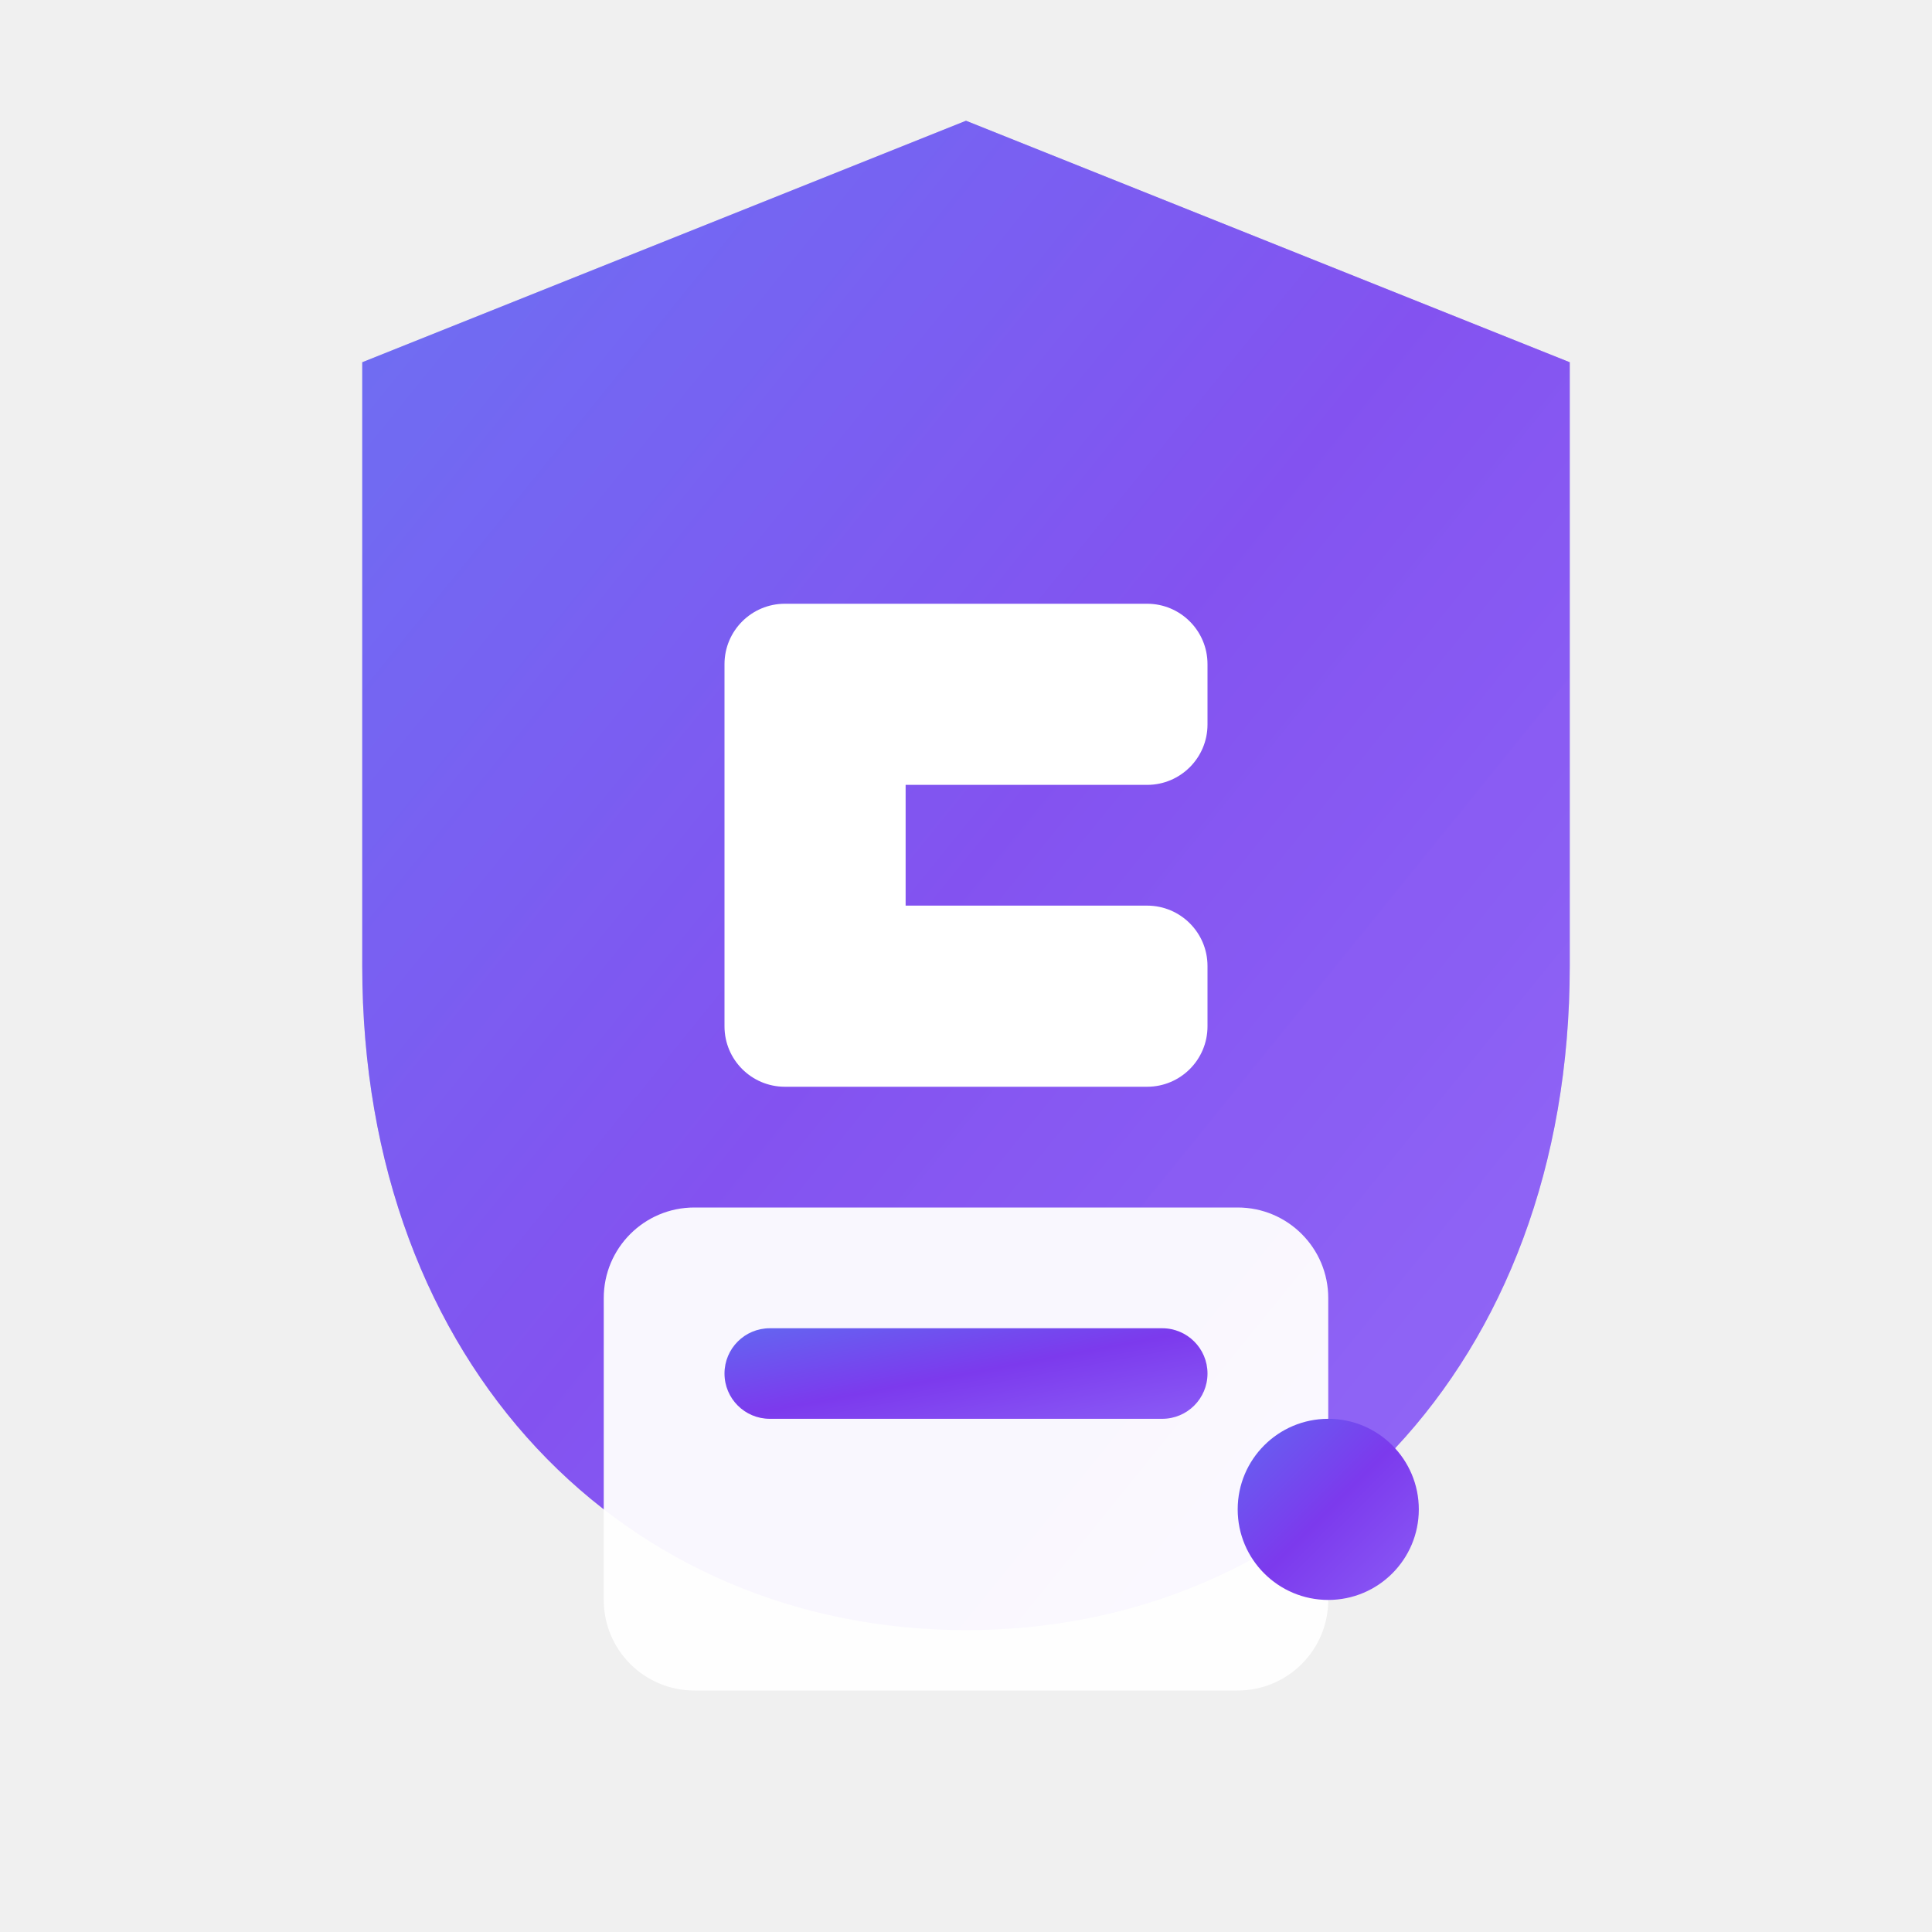
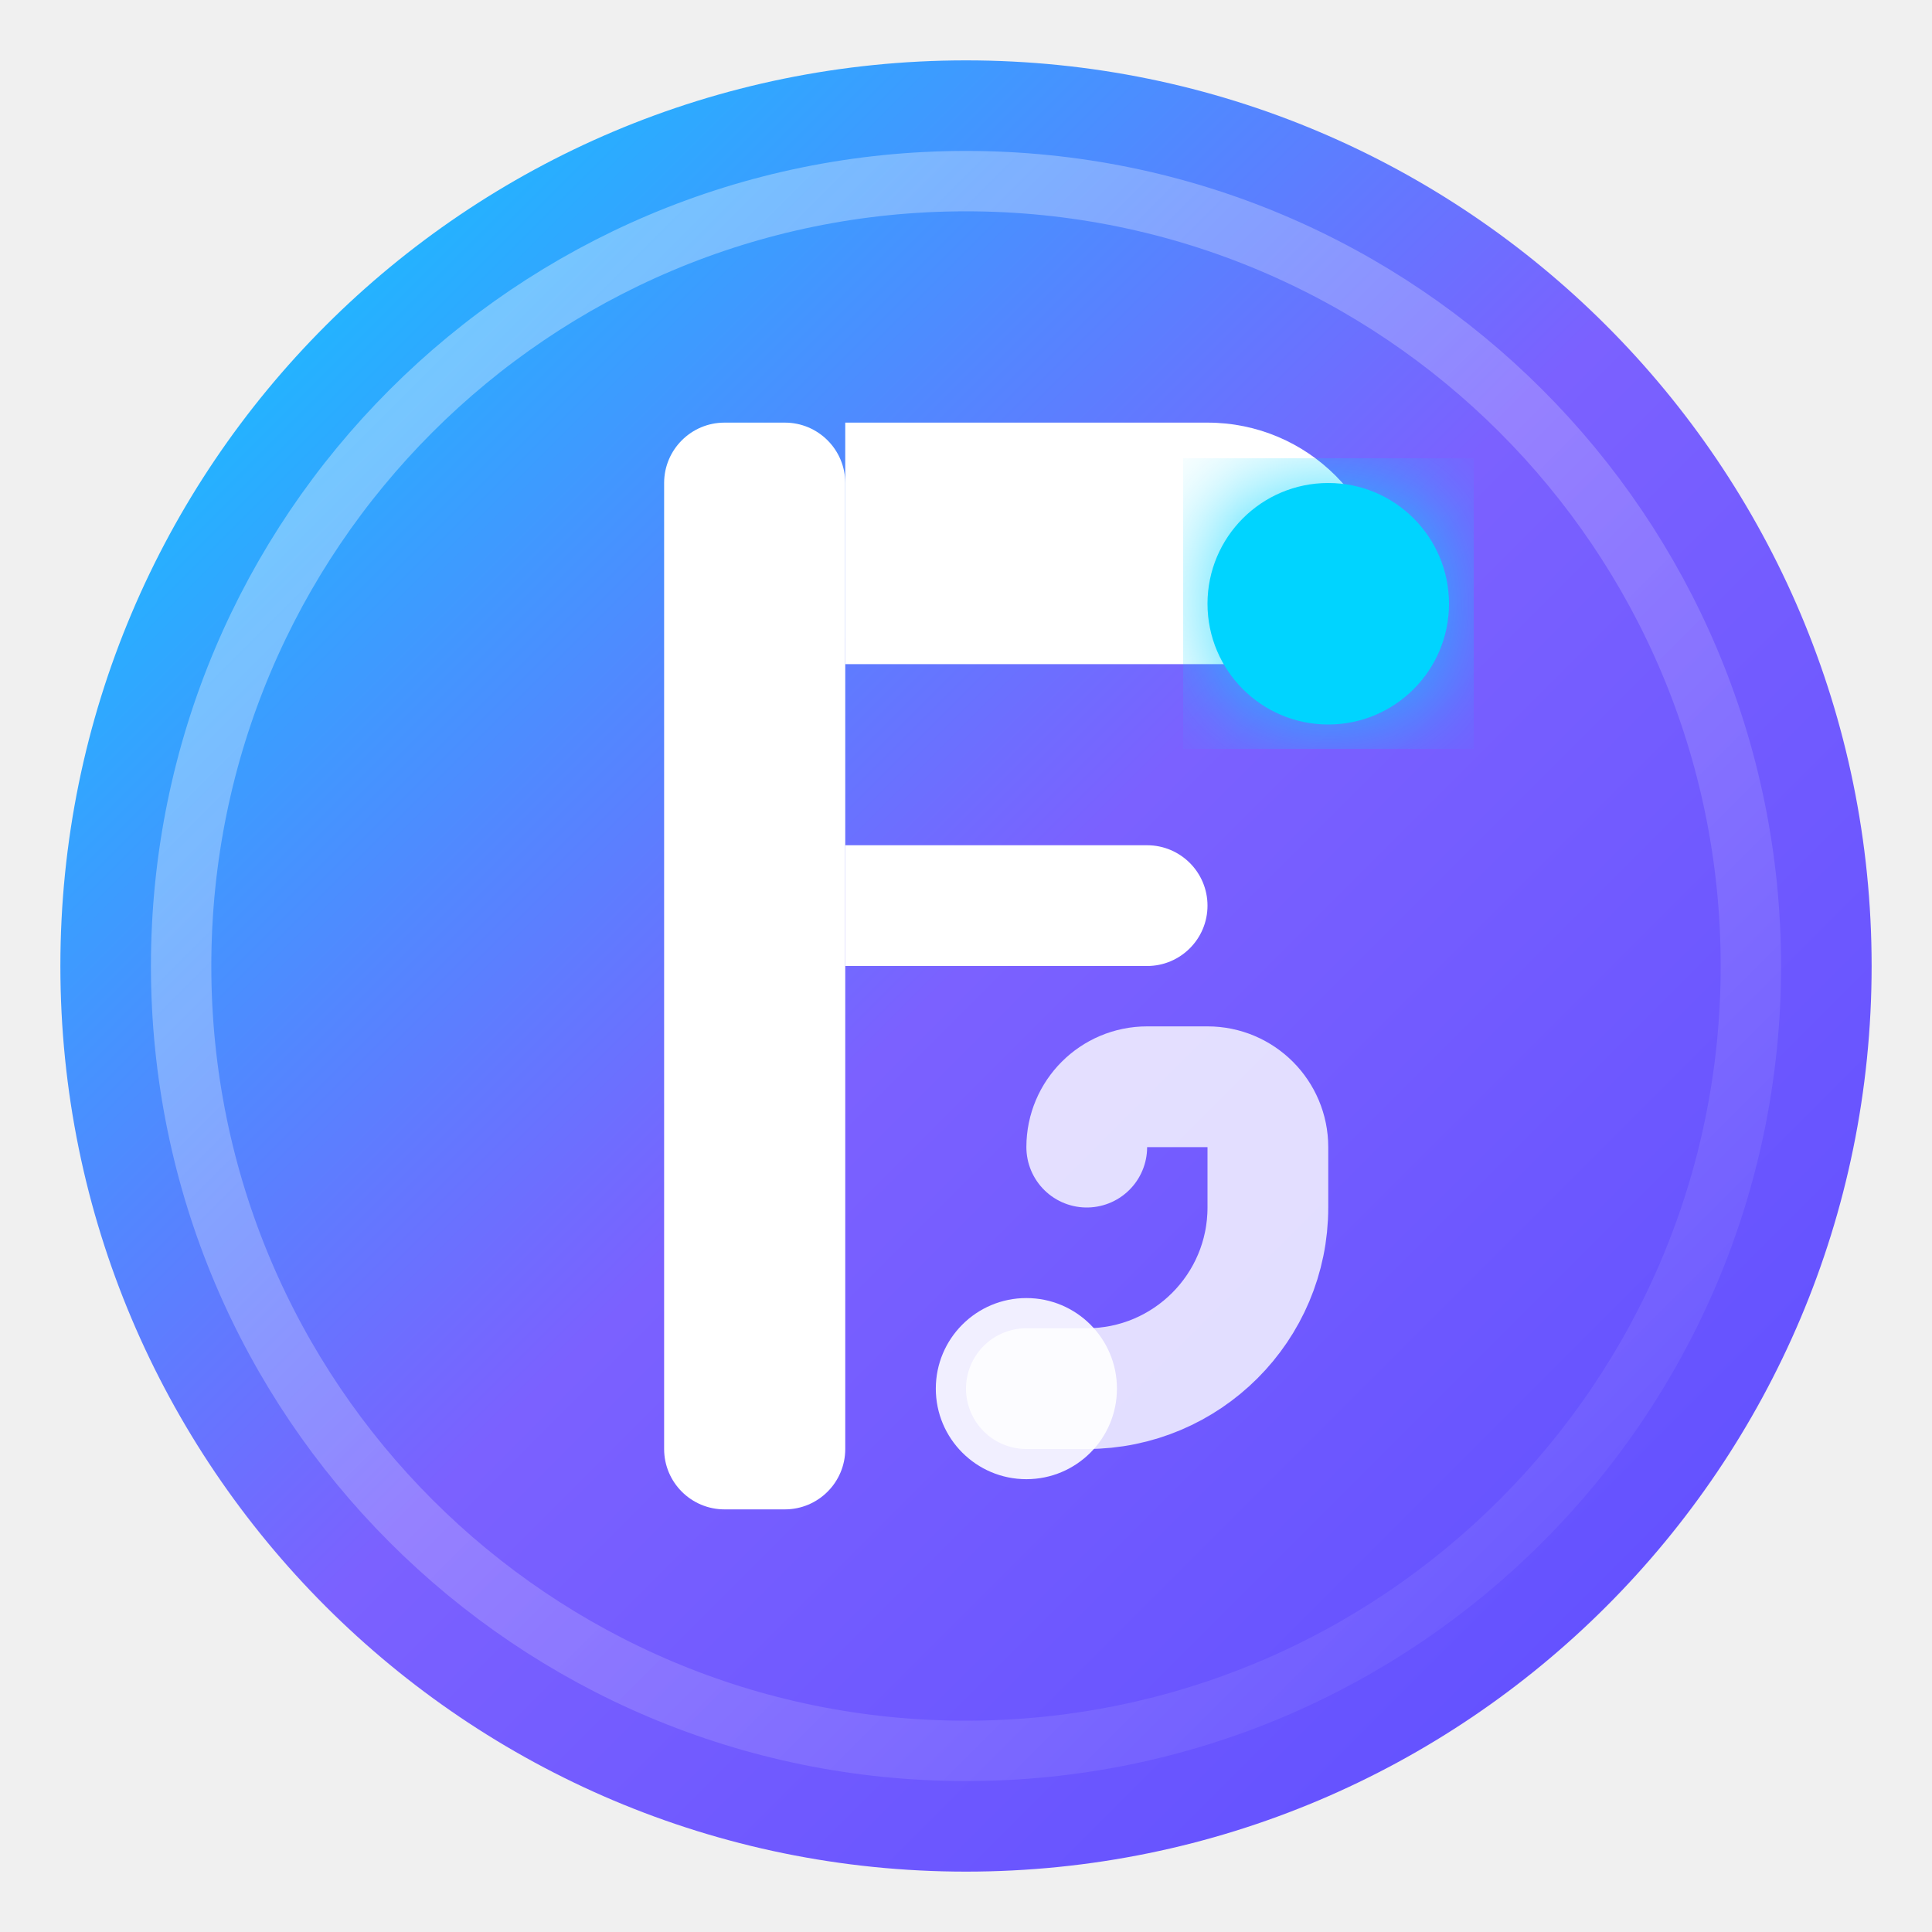
<svg xmlns="http://www.w3.org/2000/svg" width="32" height="32" viewBox="0 0 32 32" fill="none">
  <defs>
-     <linearGradient id="fidereGradient" x1="0%" y1="0%" x2="100%" y2="100%">
-       <stop offset="0%" stop-color="#6366f1" />
-       <stop offset="50%" stop-color="#7c3aed" />
-       <stop offset="100%" stop-color="#8b5cf6" />
+     <linearGradient id="fidereMain" x1="0%" y1="0%" x2="100%" y2="100%">
+       <stop offset="0%" stop-color="#00D4FF" />
+       <stop offset="50%" stop-color="#7B61FF" />
+       <stop offset="100%" stop-color="#5B4CFF" />
    </linearGradient>
-     <linearGradient id="fidereGradientLight" x1="0%" y1="0%" x2="100%" y2="100%">
-       <stop offset="0%" stop-color="#818cf8" />
-       <stop offset="100%" stop-color="#a78bfa" />
+     <linearGradient id="fidereHighlight" x1="0%" y1="0%" x2="100%" y2="100%">
+       <stop offset="0%" stop-color="#FFFFFF" stop-opacity="0.4" />
+       <stop offset="100%" stop-color="#FFFFFF" stop-opacity="0" />
    </linearGradient>
+     <filter id="glow">
+       <feGaussianBlur stdDeviation="1" result="coloredBlur" />
+       <feMerge>
+         <feMergeNode in="coloredBlur" />
+         <feMergeNode in="SourceGraphic" />
+       </feMerge>
+     </filter>
  </defs>
-   <path d="M16 2L6 6V16C6 22.627 10.373 27 16 27C21.627 27 26 22.627 26 16V6L16 2Z" fill="url(#fidereGradient)" />
-   <path d="M16 2L6 6V16C6 22.627 10.373 27 16 27C21.627 27 26 22.627 26 16V6L16 2Z" fill="url(#fidereGradientLight)" fill-opacity="0.3" />
-   <path d="M13 10H19C19.552 10 20 10.448 20 11V12C20 12.552 19.552 13 19 13H15V15H19C19.552 15 20 15.448 20 16V17C20 17.552 19.552 18 19 18H13C12.448 18 12 17.552 12 17V11C12 10.448 12.448 10 13 10Z" fill="white" />
-   <rect x="10" y="20" width="12" height="8" rx="1.5" fill="white" fill-opacity="0.95" />
-   <rect x="12" y="22" width="8" height="1.5" rx="0.75" fill="url(#fidereGradient)" />
-   <circle cx="22" cy="25" r="1.5" fill="url(#fidereGradient)" />
+   <circle cx="16" cy="16" r="15" fill="url(#fidereMain)" />
+   <circle cx="16" cy="16" r="13" fill="none" stroke="url(#fidereHighlight)" stroke-width="1" />
+   <path d="M11 8C11 7.448 11.448 7 12 7H13C13.552 7 14 7.448 14 8V24C14 24.552 13.552 25 13 25H12C11.448 25 11 24.552 11 24V8Z" fill="white" />
+   <path d="M13 7H20C21.657 7 23 8.343 23 10C23 10.552 22.552 11 22 11H14V7H13Z" fill="white" />
+   <path d="M14 14H19C19.552 14 20 14.448 20 15C20 15.552 19.552 16 19 16H14V14Z" fill="white" />
+   <path d="M18 19C18 18.448 18.448 18 19 18H20C20.552 18 21 18.448 21 19V20C21 21.657 19.657 23 18 23H17" stroke="white" stroke-width="2" stroke-linecap="round" fill="none" opacity="0.8" />
+   <circle cx="22" cy="10" r="2" fill="#00D4FF" filter="url(#glow)" />
+   <circle cx="17" cy="23" r="1.5" fill="white" opacity="0.9" />
</svg>
